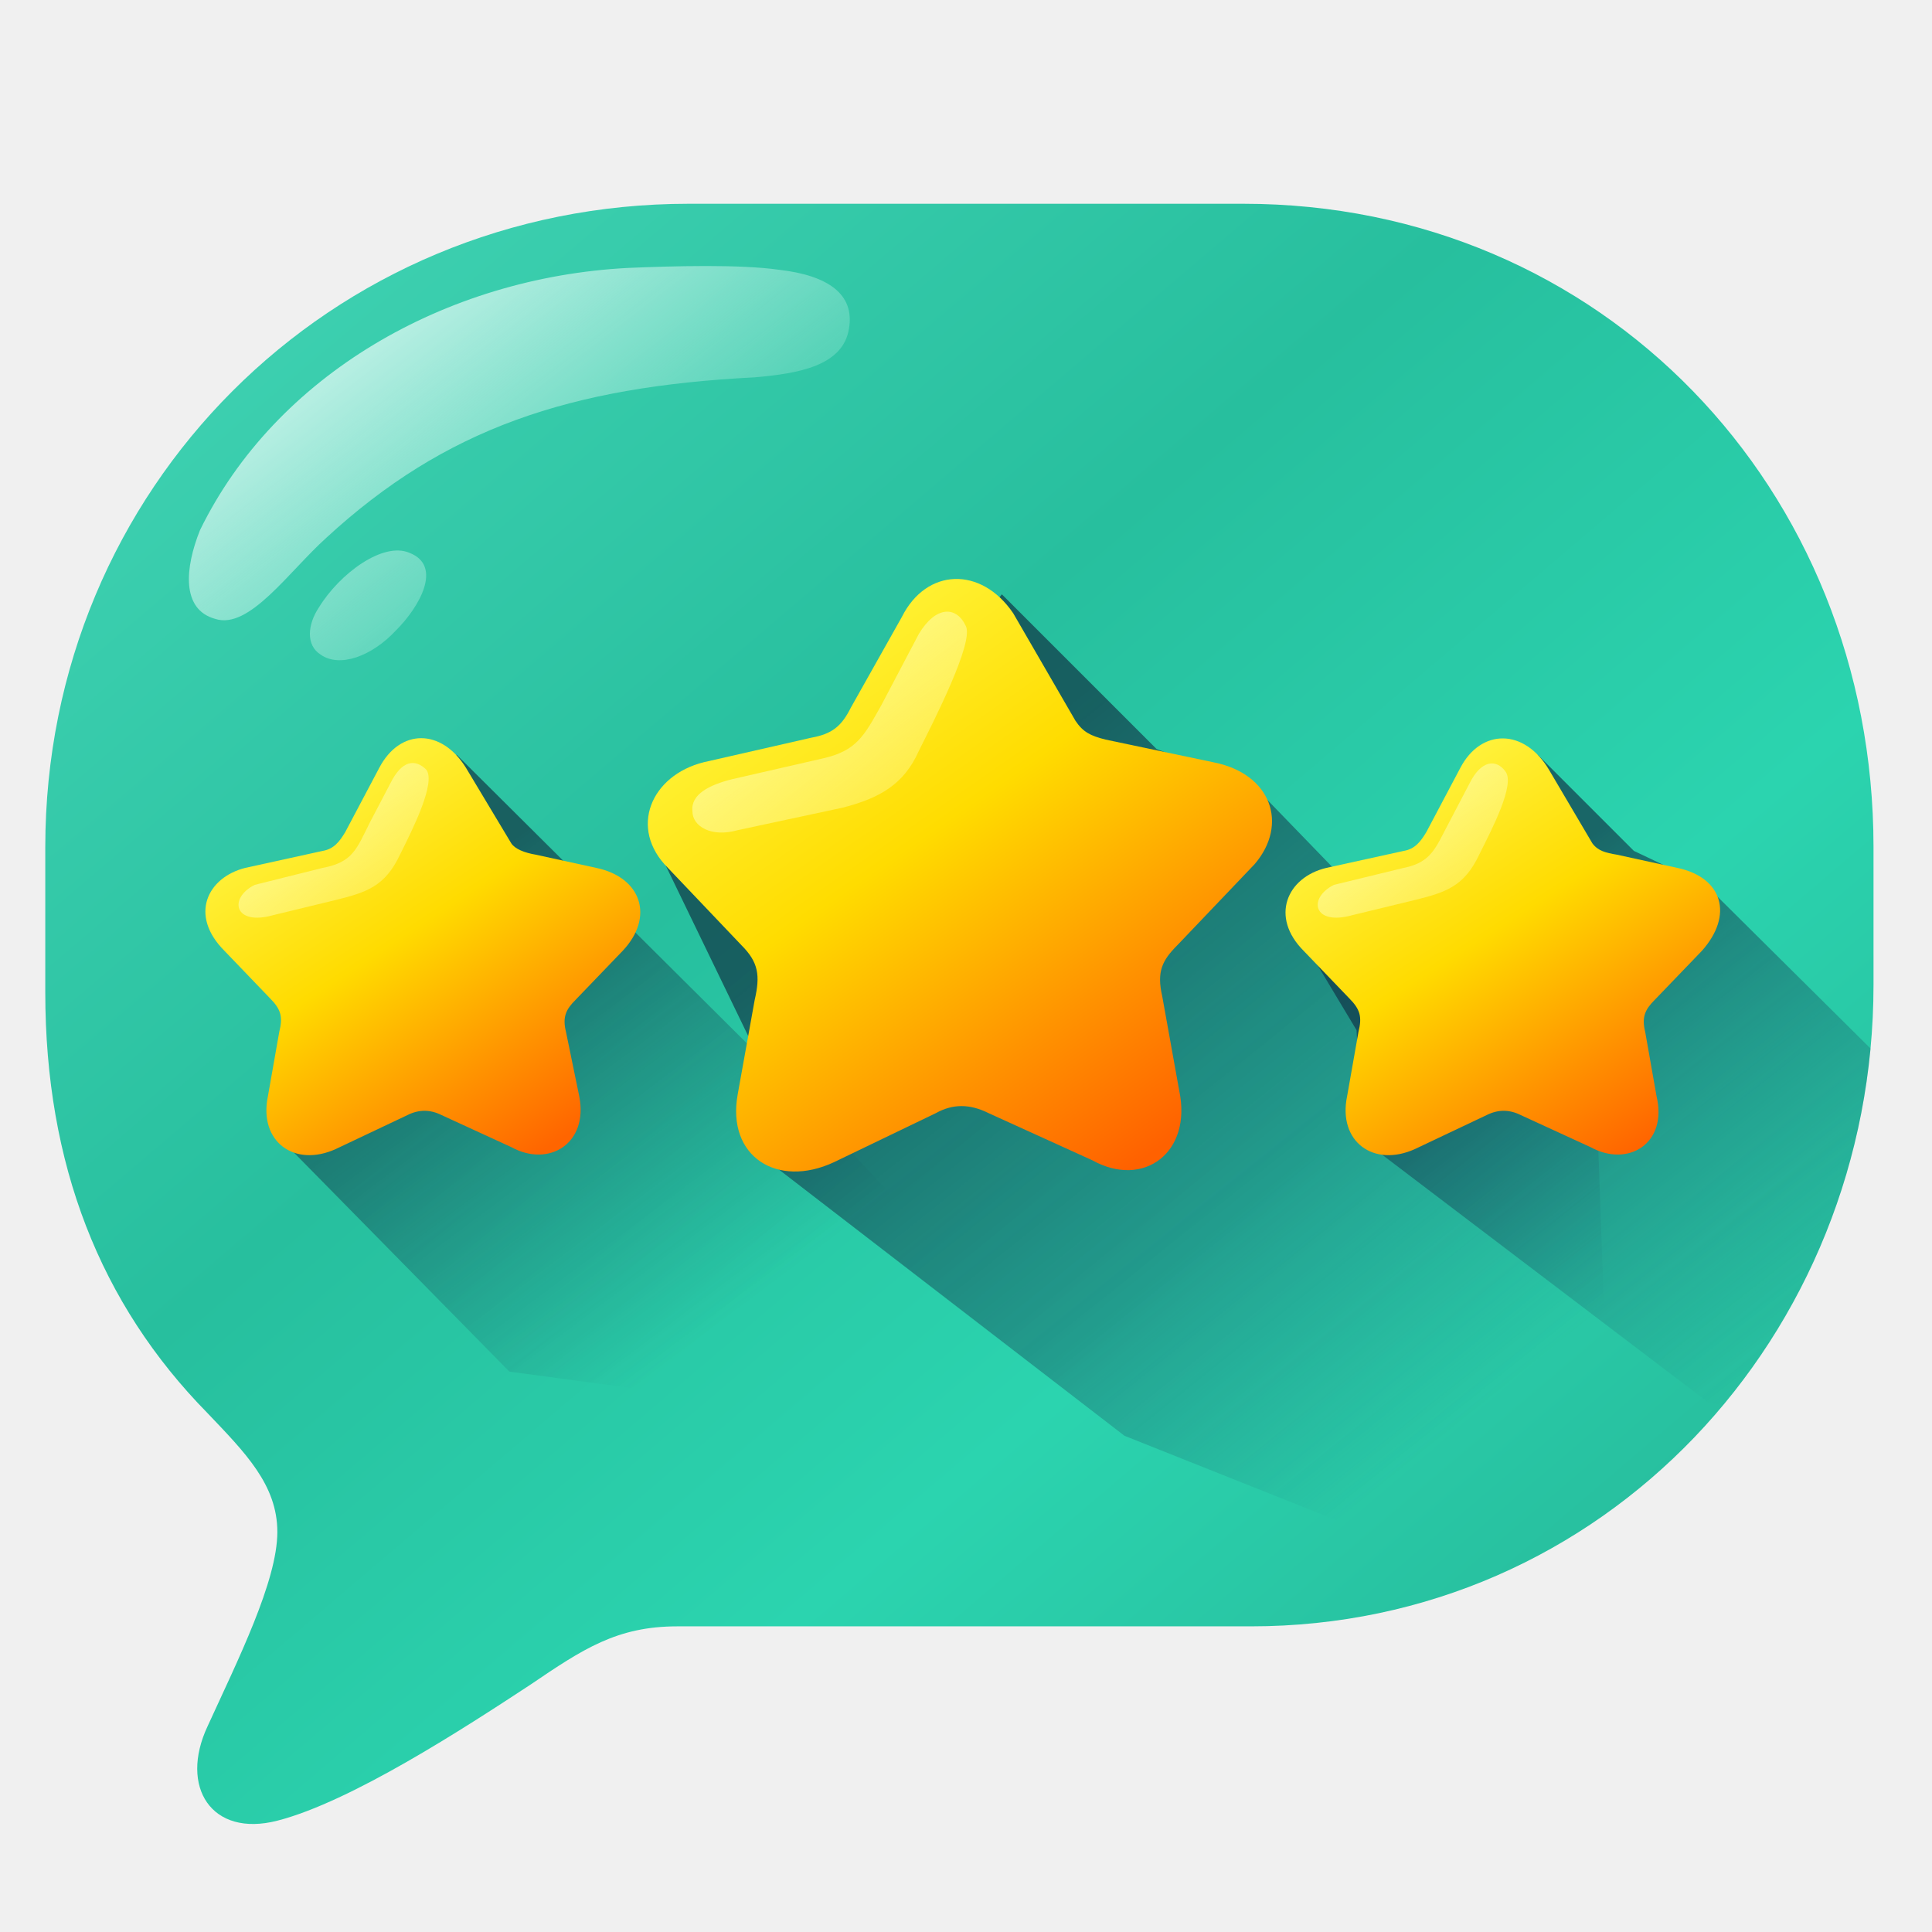
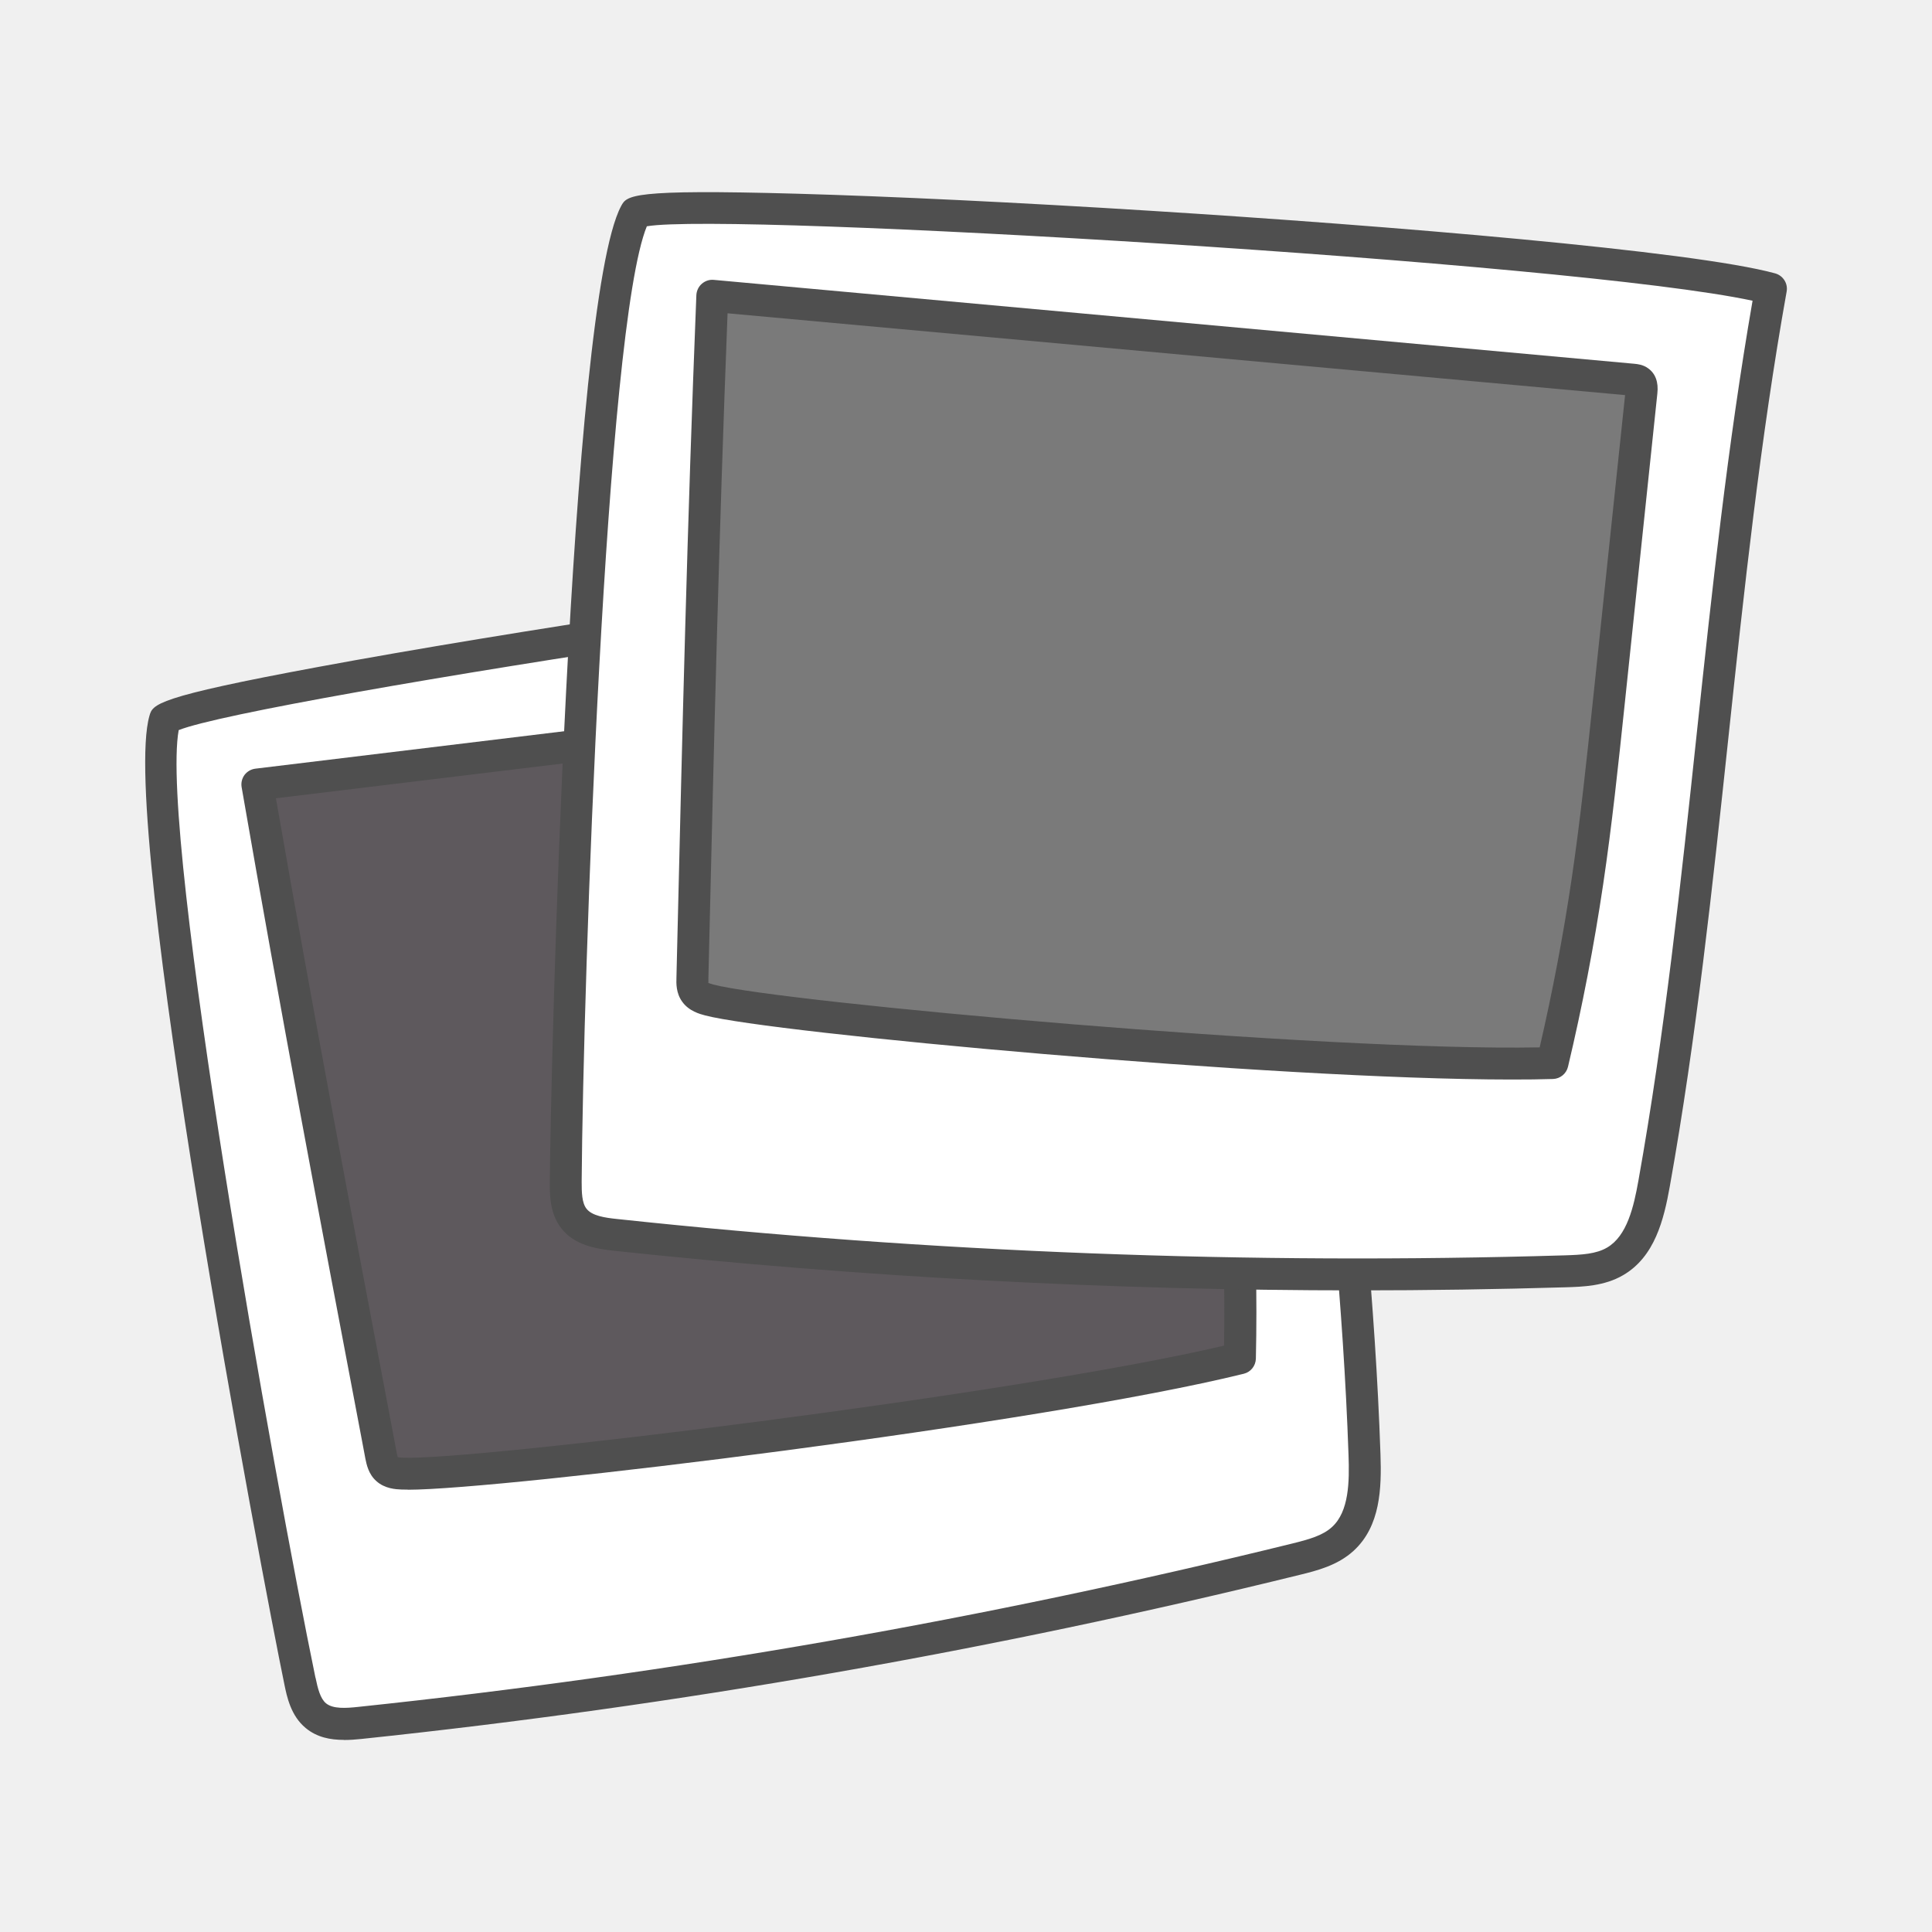
- <svg xmlns="http://www.w3.org/2000/svg" viewBox="0 0 1024 1024" width="1024" height="1024">
+ <svg xmlns="http://www.w3.org/2000/svg" id="_레이어_1" data-name="레이어 1" viewBox="0 0 181.42 181.42">
  <defs>
-     <linearGradient id="bubble-grad" x1="180" y1="136" x2="817" y2="884" gradientUnits="userSpaceOnUse">
-       <stop stop-color="#3dd0b0" />
-       <stop offset=".38" stop-color="#27bf9e" />
-       <stop offset=".72" stop-color="#2bd4af" />
-       <stop offset="1" stop-color="#27bd9d" />
-     </linearGradient>
-     <linearGradient id="shine-grad" x1="189" y1="148" x2="334" y2="338" gradientUnits="userSpaceOnUse">
-       <stop stop-color="#d5f6ef" stop-opacity=".96" />
-       <stop offset="1" stop-color="#9eebda" stop-opacity=".12" />
-     </linearGradient>
-     <linearGradient id="star-grad" x1=".18" y1="0" x2=".8" y2="1">
-       <stop stop-color="#fff646" />
-       <stop offset=".42" stop-color="#ffda00" />
-       <stop offset=".76" stop-color="#ff9400" />
-       <stop offset="1" stop-color="#ff6100" />
-     </linearGradient>
-     <linearGradient id="center-grad" x1="408" y1="332" x2="605" y2="615" gradientUnits="userSpaceOnUse">
-       <stop stop-color="#fff63e" />
-       <stop offset=".4" stop-color="#ffdc00" />
-       <stop offset=".75" stop-color="#ff9300" />
-       <stop offset="1" stop-color="#ff6100" />
-     </linearGradient>
-     <linearGradient id="left-grad" x1="161" y1="412" x2="291" y2="608" gradientUnits="userSpaceOnUse">
-       <stop stop-color="#fff543" />
-       <stop offset=".42" stop-color="#ffdb00" />
-       <stop offset=".78" stop-color="#ff9100" />
-       <stop offset="1" stop-color="#ff6500" />
-     </linearGradient>
-     <linearGradient id="right-grad" x1="734" y1="411" x2="863" y2="611" gradientUnits="userSpaceOnUse">
-       <stop stop-color="#fff543" />
-       <stop offset=".42" stop-color="#ffdb00" />
-       <stop offset=".78" stop-color="#ff9100" />
-       <stop offset="1" stop-color="#ff6500" />
-     </linearGradient>
-     <linearGradient id="shadow-grad" x1="0" y1="0" x2="1" y2="1">
-       <stop stop-color="#0f2c41" stop-opacity=".65" />
-       <stop offset=".55" stop-color="#133650" stop-opacity=".28" />
-       <stop offset="1" stop-color="#16405e" stop-opacity="0" />
-     </linearGradient>
-     <linearGradient id="center-shadow-grad" x1="511" y1="418" x2="778" y2="751" gradientUnits="userSpaceOnUse">
-       <stop stop-color="#0e293d" stop-opacity=".65" />
-       <stop offset=".62" stop-color="#12364f" stop-opacity=".35" />
-       <stop offset="1" stop-color="#174261" stop-opacity="0" />
-     </linearGradient>
-     <linearGradient id="left-shadow-grad" x1="238" y1="470" x2="401" y2="687" gradientUnits="userSpaceOnUse">
-       <stop stop-color="#0e293c" stop-opacity=".64" />
-       <stop offset="1" stop-color="#153c58" stop-opacity="0" />
-     </linearGradient>
-     <linearGradient id="right-shadow-grad" x1="812" y1="468" x2="984" y2="688" gradientUnits="userSpaceOnUse">
-       <stop stop-color="#0f2d42" stop-opacity=".65" />
-       <stop offset="1" stop-color="#174463" stop-opacity="0" />
-     </linearGradient>
-     <linearGradient id="star-shine-grad" x1="0" y1="0" x2="1" y2="1">
-       <stop stop-color="#fffeb1" stop-opacity=".95" />
-       <stop offset="1" stop-color="#fff886" stop-opacity=".3" />
-     </linearGradient>
-     <clipPath id="bubble-clip">
-       <path d="M365 108H659C849 108 993 259 993 449V522C993 708 850 862 663 862H359C327 862 309 874 281 893C246 916 186 955 147 965C112 974 95 947 110 915C126 880 147 838 147 812C147 787 130 770 110 749C53 691 24 617 24 526V449C24 259 175 108 365 108Z" />
-     </clipPath>
+     <style>
+       .cls-1 {
+         fill: #4f4f4f;
+       }
+ 
+       .cls-2 {
+         fill: #fff;
+       }
+ 
+       .cls-3 {
+         fill: #5e595d;
+       }
+ 
+       .cls-4 {
+         fill: #7a7a7a;
+       }
+     </style>
  </defs>
-   <g id="speech-bubble">
-     <path fill="url(#bubble-grad)" d="M365 108H659C849 108 993 259 993 449V522C993 708 850 862 663 862H359C327 862 309 874 281 893C246 916 186 955 147 965C112 974 95 947 110 915C126 880 147 838 147 812C147 787 130 770 110 749C53 691 24 617 24 526V449C24 259 175 108 365 108Z" />
-     <g id="long-inner-shadows" clip-path="url(#bubble-clip)">
-       <path fill="url(#left-shadow-grad)" d="M242 400L419 576L499 662L404 745L270 727L150 605L144 578L155 531L119 496L195 454Z" />
-       <path fill="url(#center-shadow-grad)" d="M531 315L613 397L664 416L847 605L853 775L719 810L596 761L400 610L397 550L352 457L469 392Z" />
-       <path fill="url(#right-shadow-grad)" d="M815 400L866 451L904 469L1030 594L1020 770L905 743L722 604L719 546L689 496L767 452Z" />
+   <g>
+     <g>
+       <path class="cls-2" d="M28.16,157.85c.25,1.2.56,2.49,1.5,3.27,1.11.92,2.71.82,4.14.67,29.61-3.11,59-8.25,87.9-15.37,1.56-.38,3.19-.81,4.38-1.9,2.08-1.9,2.14-5.1,2.04-7.92-.97-28.15-5.94-56.3-6.91-84.45-14.81-.84-105.07,13.09-105.76,15.5-2.61,9.12,9.79,76.15,12.7,90.21Z" />
+       <path class="cls-1" d="M32.29,163.38c-1.25,0-2.52-.23-3.58-1.11-1.4-1.15-1.77-2.94-2.01-4.12h0c-2.02-9.78-15.53-80.92-12.67-90.92.31-1.1.5-1.76,15.9-4.61,8.74-1.62,20.42-3.55,32.9-5.42,21.99-3.3,50.49-7,58.48-6.55.77.04,1.39.67,1.41,1.45.48,14.02,1.99,28.3,3.45,42.11,1.46,13.87,2.98,28.21,3.46,42.34.11,3.18.01,6.76-2.53,9.08-1.51,1.38-3.46,1.86-5.04,2.25-28.88,7.11-58.52,12.3-88.1,15.41-.54.06-1.11.1-1.67.1ZM29.63,157.54c.21,1.02.45,1.97.99,2.41.65.53,1.85.46,3.03.33,29.44-3.1,58.95-8.26,87.7-15.34,1.58-.39,2.86-.75,3.73-1.55,1.6-1.46,1.64-4.25,1.55-6.76-.48-14.02-1.99-28.31-3.45-42.12-1.41-13.4-2.87-27.25-3.41-40.91h-.05c-17.26,0-95.7,12.05-102.94,14.96-1.82,10.03,9.04,70.59,12.84,88.97h0ZM16.43,68.74h0Z" />
    </g>
-     <g id="bubble-gloss" fill="url(#shine-grad)">
-       <path d="M106 281C146 199 236 147 333 142C357 141 392 140 413 143C439 146 453 156 450 174C447 194 423 198 400 200C302 205 236 227 173 285C153 303 132 334 114 328C96 323 98 301 106 281Z" />
-       <path d="M169 322C180 304 203 287 217 293C235 300 222 322 210 334C197 348 180 354 170 347C162 342 163 331 169 322Z" />
+     <g>
+       <path class="cls-3" d="M24.16,73.66c3.84,22.1,7.43,40.98,11.62,63.02.09.46.19.95.54,1.27.37.34.93.39,1.43.42,6.81.33,59.57-6.12,78.66-10.83.13-5.77,0-11.54-.36-17.3-.36-5.61-.96-11.2-1.56-16.78-.37-3.47-.74-6.94-1.12-10.41-.67-6.29-1.35-12.59-2.02-18.88-.04-.35-.12-.77-.45-.91-.17-.08-.37-.05-.56-.03-27.4,3.32-58.79,7.12-86.19,10.45" />
+       <path class="cls-1" d="M38.29,139.88c-.23,0-.43,0-.6-.01-.51-.02-1.57-.07-2.37-.81-.73-.66-.9-1.56-1.01-2.09l-.32-1.7c-4.06-21.36-7.56-39.8-11.3-61.35-.07-.41.03-.82.27-1.15.25-.33.62-.54,1.02-.59l86.19-10.45c.28-.03.79-.1,1.34.15.78.34,1.23,1.06,1.35,2.13l3.14,29.29c.59,5.5,1.2,11.18,1.56,16.85.37,5.78.5,11.65.37,17.43-.02.68-.48,1.26-1.14,1.42-19.04,4.7-69.64,10.89-78.5,10.89ZM37.35,136.83c.08.02.22.04.48.05,6.47.29,57.47-5.91,77.11-10.52.09-5.32-.04-10.71-.38-16.02-.36-5.6-.97-11.25-1.55-16.72l-3.09-28.84-84.01,10.18c3.64,20.86,7.07,38.92,11.02,59.75l.32,1.7c.02.1.06.3.1.42Z" />
    </g>
  </g>
-   <g id="review-stars">
-     <g id="left-star">
-       <path fill="url(#left-grad)" d="M201 407C212 386 234 386 247 407L271 447C273 450 278 452 284 453L316 460C340 465 347 486 330 504L305 530C300 535 298 539 300 547L307 581C312 606 291 619 271 608L234 591C228 588 222 588 216 591L178 609C156 619 137 605 142 581L148 547C150 539 149 535 143 529L119 504C100 485 110 465 130 460L171 451C177 450 180 446 183 441Z" />
-       <path fill="url(#star-shine-grad)" d="M207 415C213 403 220 402 226 408C231 415 219 439 212 453C204 470 194 473 178 477L145 485C124 491 121 476 135 469L171 460C187 457 189 450 196 436Z" />
+   <g>
+     <g>
+       <path class="cls-2" d="M53.12,110.93c0,1.22.02,2.55.78,3.51.89,1.13,2.48,1.37,3.91,1.52,29.6,3.17,59.42,4.31,89.17,3.42,1.61-.05,3.29-.12,4.68-.93,2.43-1.42,3.16-4.54,3.66-7.31,4.96-27.73,6.01-56.29,10.97-84.02-14.3-3.93-105.48-9.25-106.66-7.05-4.46,8.37-6.41,76.51-6.52,90.86Z" />
+       <path class="cls-1" d="M127.52,121.17c-23.33,0-46.74-1.25-69.86-3.72-1.73-.19-3.69-.52-4.93-2.08-1.13-1.42-1.11-3.24-1.1-4.45h0c.07-9.98,1.79-82.37,6.69-91.56.54-1.01.86-1.61,16.51-1.17,8.88.25,20.71.82,33.31,1.61,22.2,1.39,50.85,3.76,58.55,5.87.75.21,1.22.95,1.08,1.71-2.47,13.81-4,28.09-5.47,41.9-1.48,13.87-3.01,28.2-5.5,42.12-.56,3.13-1.41,6.61-4.38,8.34-1.76,1.03-3.78,1.09-5.4,1.14-6.49.19-13,.29-19.51.29ZM60.74,21.25c-3.89,9.43-5.98,70.92-6.12,89.69h0c0,1.04.02,2.02.46,2.57.52.66,1.71.84,2.89.96,29.44,3.15,59.37,4.3,88.97,3.41,1.62-.05,2.95-.13,3.97-.73,1.87-1.09,2.5-3.81,2.94-6.28,2.47-13.81,4-28.1,5.47-41.91,1.43-13.4,2.91-27.24,5.25-40.72-16.78-3.62-96.14-8.32-103.83-6.99ZM53.12,110.93h0,0ZM60.36,21.34h0Z" />
    </g>
-     <g id="middle-star">
-       <path fill="url(#center-grad)" d="M478 327C491 301 520 300 537 325L570 382C574 388 578 390 586 392L643 404C674 410 683 437 665 458L624 501C616 509 613 515 616 528L625 578C632 611 606 630 579 615L524 590C514 585 505 585 496 590L442 616C412 630 385 613 391 580L400 530C403 517 402 510 393 501L354 460C333 439 345 411 373 404L430 391C441 389 446 385 451 375Z" />
-       <path fill="url(#star-shine-grad)" d="M487 336C496 321 507 321 512 332C516 341 495 382 487 398C479 416 466 423 447 428L391 440C377 444 367 438 367 430C366 421 376 416 388 413L436 402C454 398 458 390 467 374Z" />
-     </g>
-     <g id="right-star">
-       <path fill="url(#right-grad)" d="M774 407C785 386 808 386 821 408L844 447C847 451 851 452 857 453L889 460C913 465 919 485 902 504L877 530C872 535 870 539 872 547L878 581C884 606 863 619 843 608L806 591C800 588 794 588 788 591L750 609C728 619 709 605 714 581L720 547C722 539 721 535 715 529L691 504C673 486 682 465 703 460L744 451C750 450 753 446 756 441Z" />
-       <path fill="url(#star-shine-grad)" d="M779 415C785 403 793 402 798 409C803 416 791 439 784 453C776 470 766 473 750 477L717 485C696 491 693 476 707 469L744 460C759 457 761 449 768 436Z" />
+     <g>
+       <path class="cls-4" d="M66.88,27.78c-.88,22.42-1.33,41.63-1.87,64.06-.01.47-.01.97.26,1.35.29.41.82.58,1.32.71,6.58,1.75,59.52,6.52,79.18,5.92,1.34-5.61,2.43-11.28,3.28-16.99.82-5.56,1.41-11.15,2-16.74.37-3.47.73-6.94,1.1-10.42.66-6.29,1.32-12.59,1.99-18.88.04-.35.04-.78-.25-.99-.15-.11-.35-.13-.54-.15-27.48-2.5-58.98-5.38-86.46-7.88" />
+       <path class="cls-1" d="M141.92,101.37c-22.31,0-69.48-4.37-75.71-6.02-.49-.13-1.52-.4-2.15-1.29-.58-.8-.56-1.72-.54-2.26l.04-1.69c.52-21.75.96-40.53,1.83-62.39.02-.41.2-.8.51-1.07.31-.27.71-.41,1.12-.37l86.46,7.88c.28.03.8.07,1.29.43.68.49.98,1.29.86,2.36l-3.08,29.3c-.58,5.52-1.18,11.22-2.01,16.8-.85,5.73-1.96,11.48-3.3,17.12-.16.66-.74,1.13-1.41,1.15-1.19.04-2.5.05-3.91.05ZM66.52,92.3c.08.03.21.08.46.15,6.24,1.66,57.44,6.29,77.6,5.9,1.2-5.19,2.21-10.48,2.99-15.74.82-5.52,1.41-11.18,1.99-16.65l3.04-28.86-84.28-7.68c-.82,21.17-1.26,39.56-1.76,60.77l-.04,1.69c0,.1,0,.3,0,.43ZM66.54,92.38h.01-.01Z" />
    </g>
  </g>
</svg>
